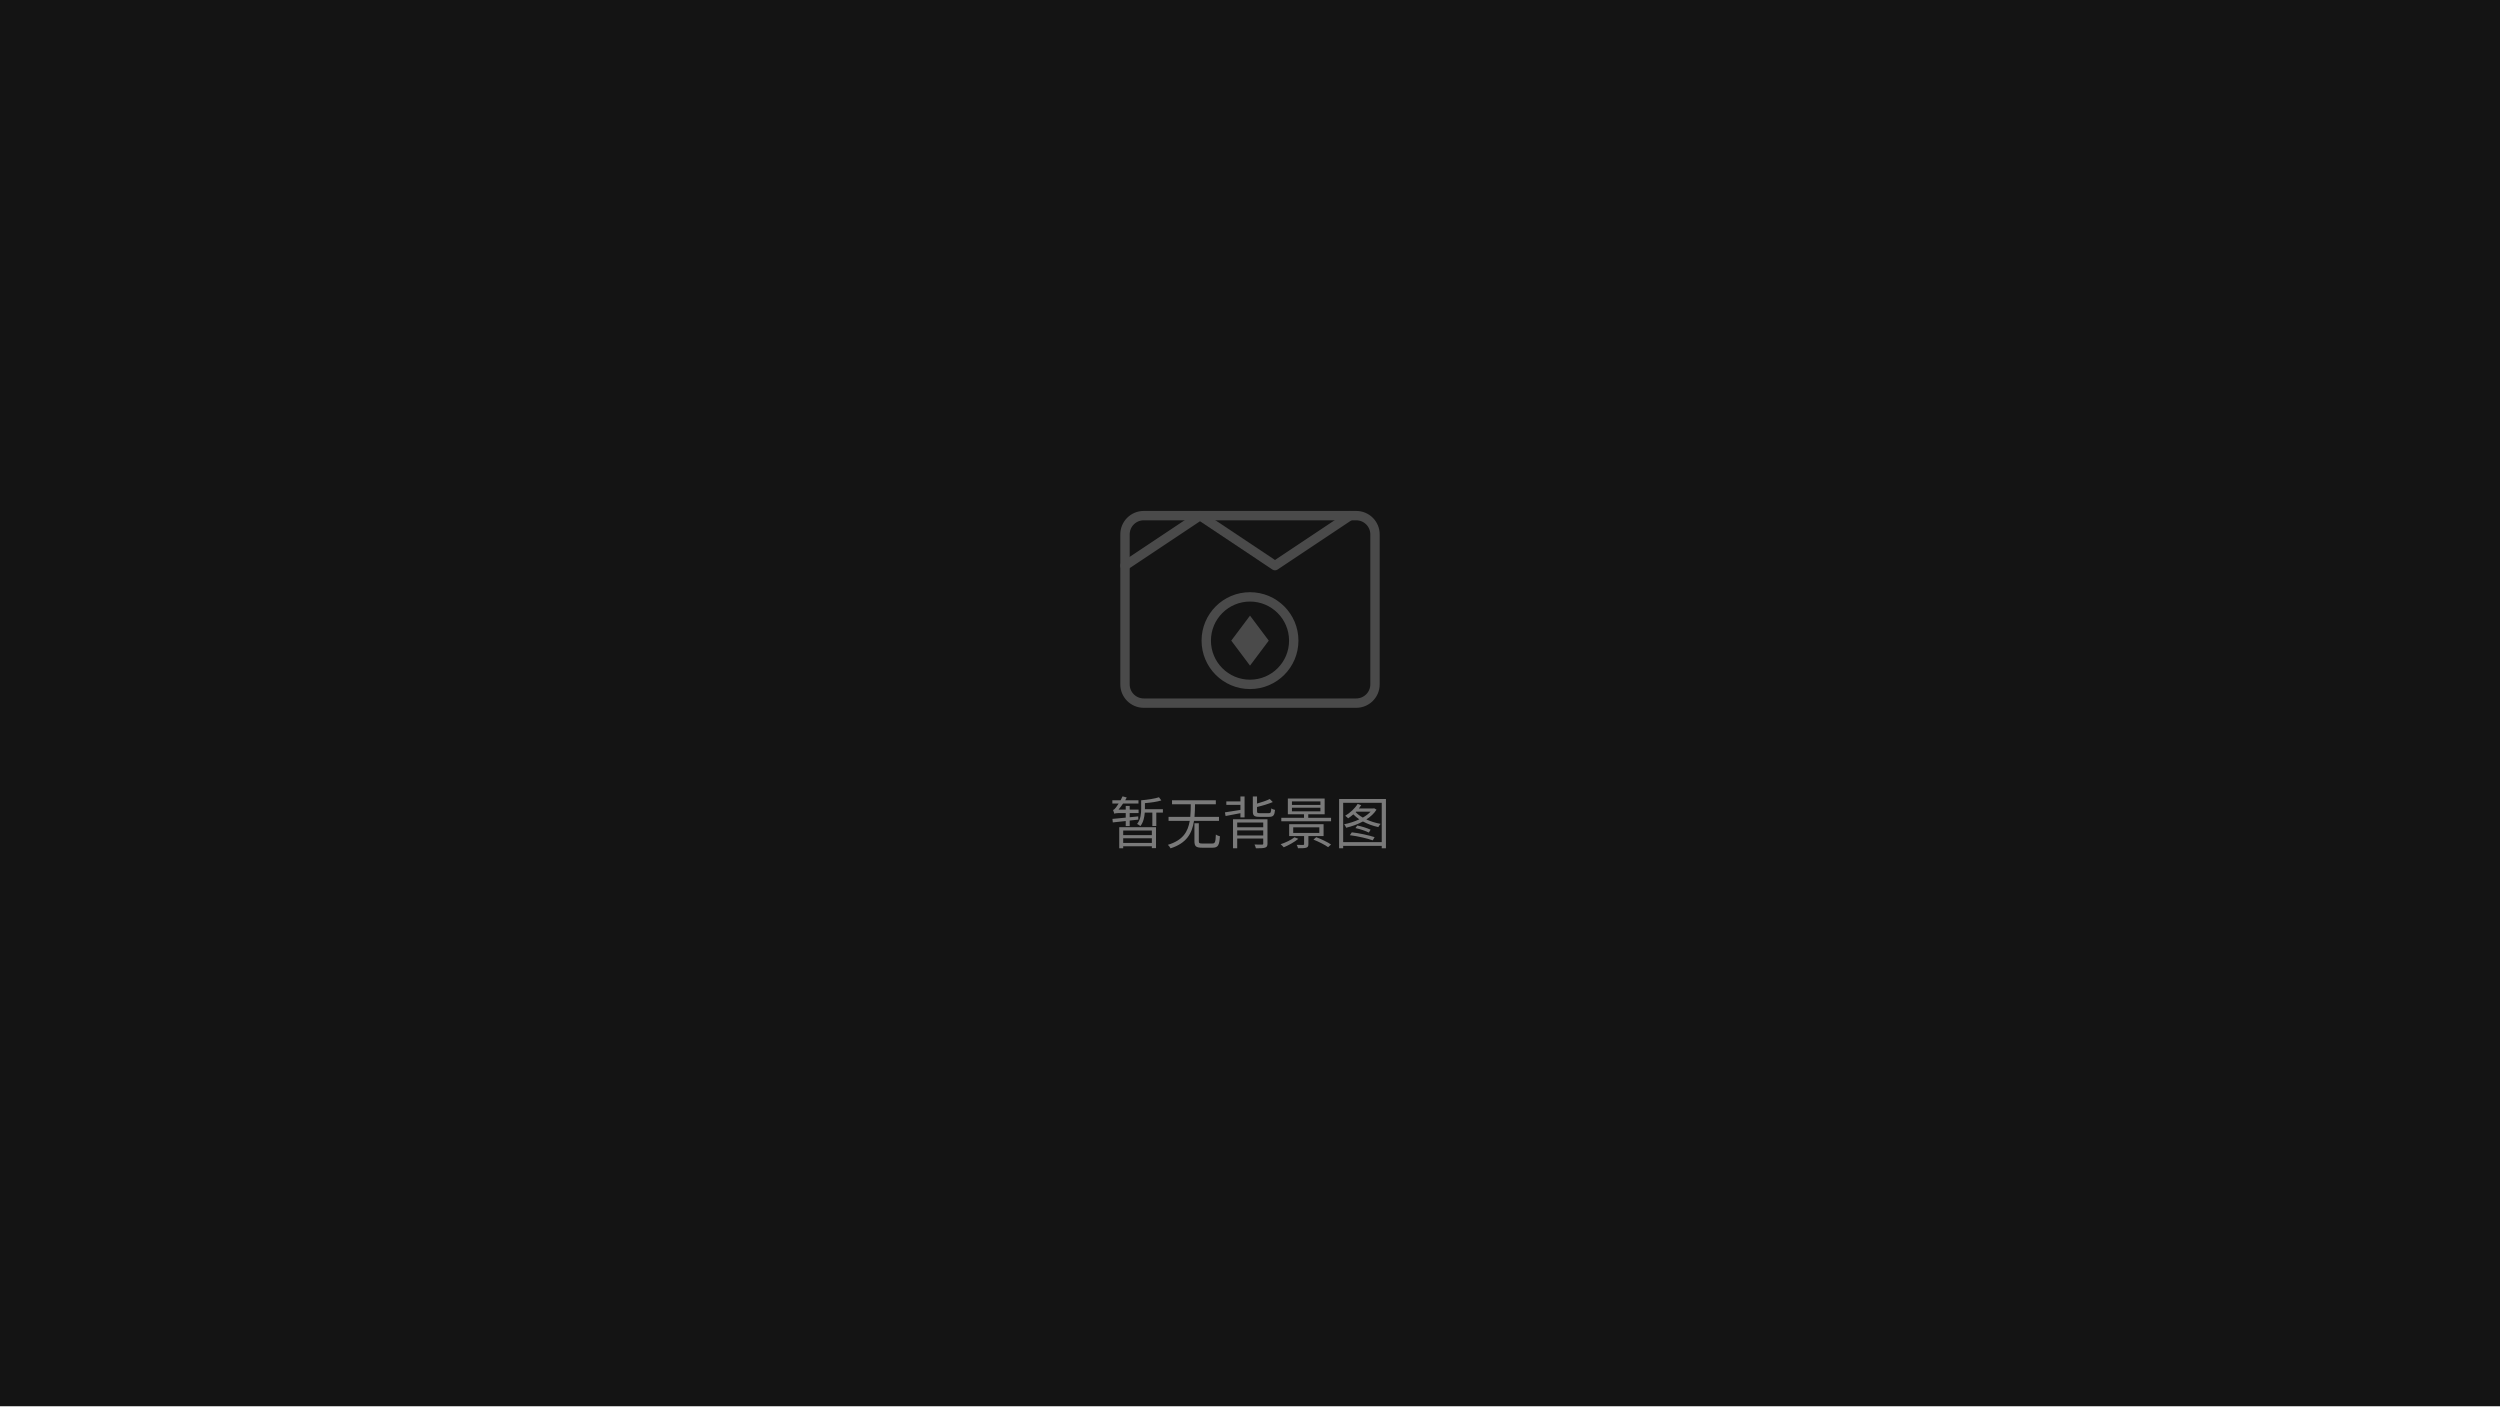
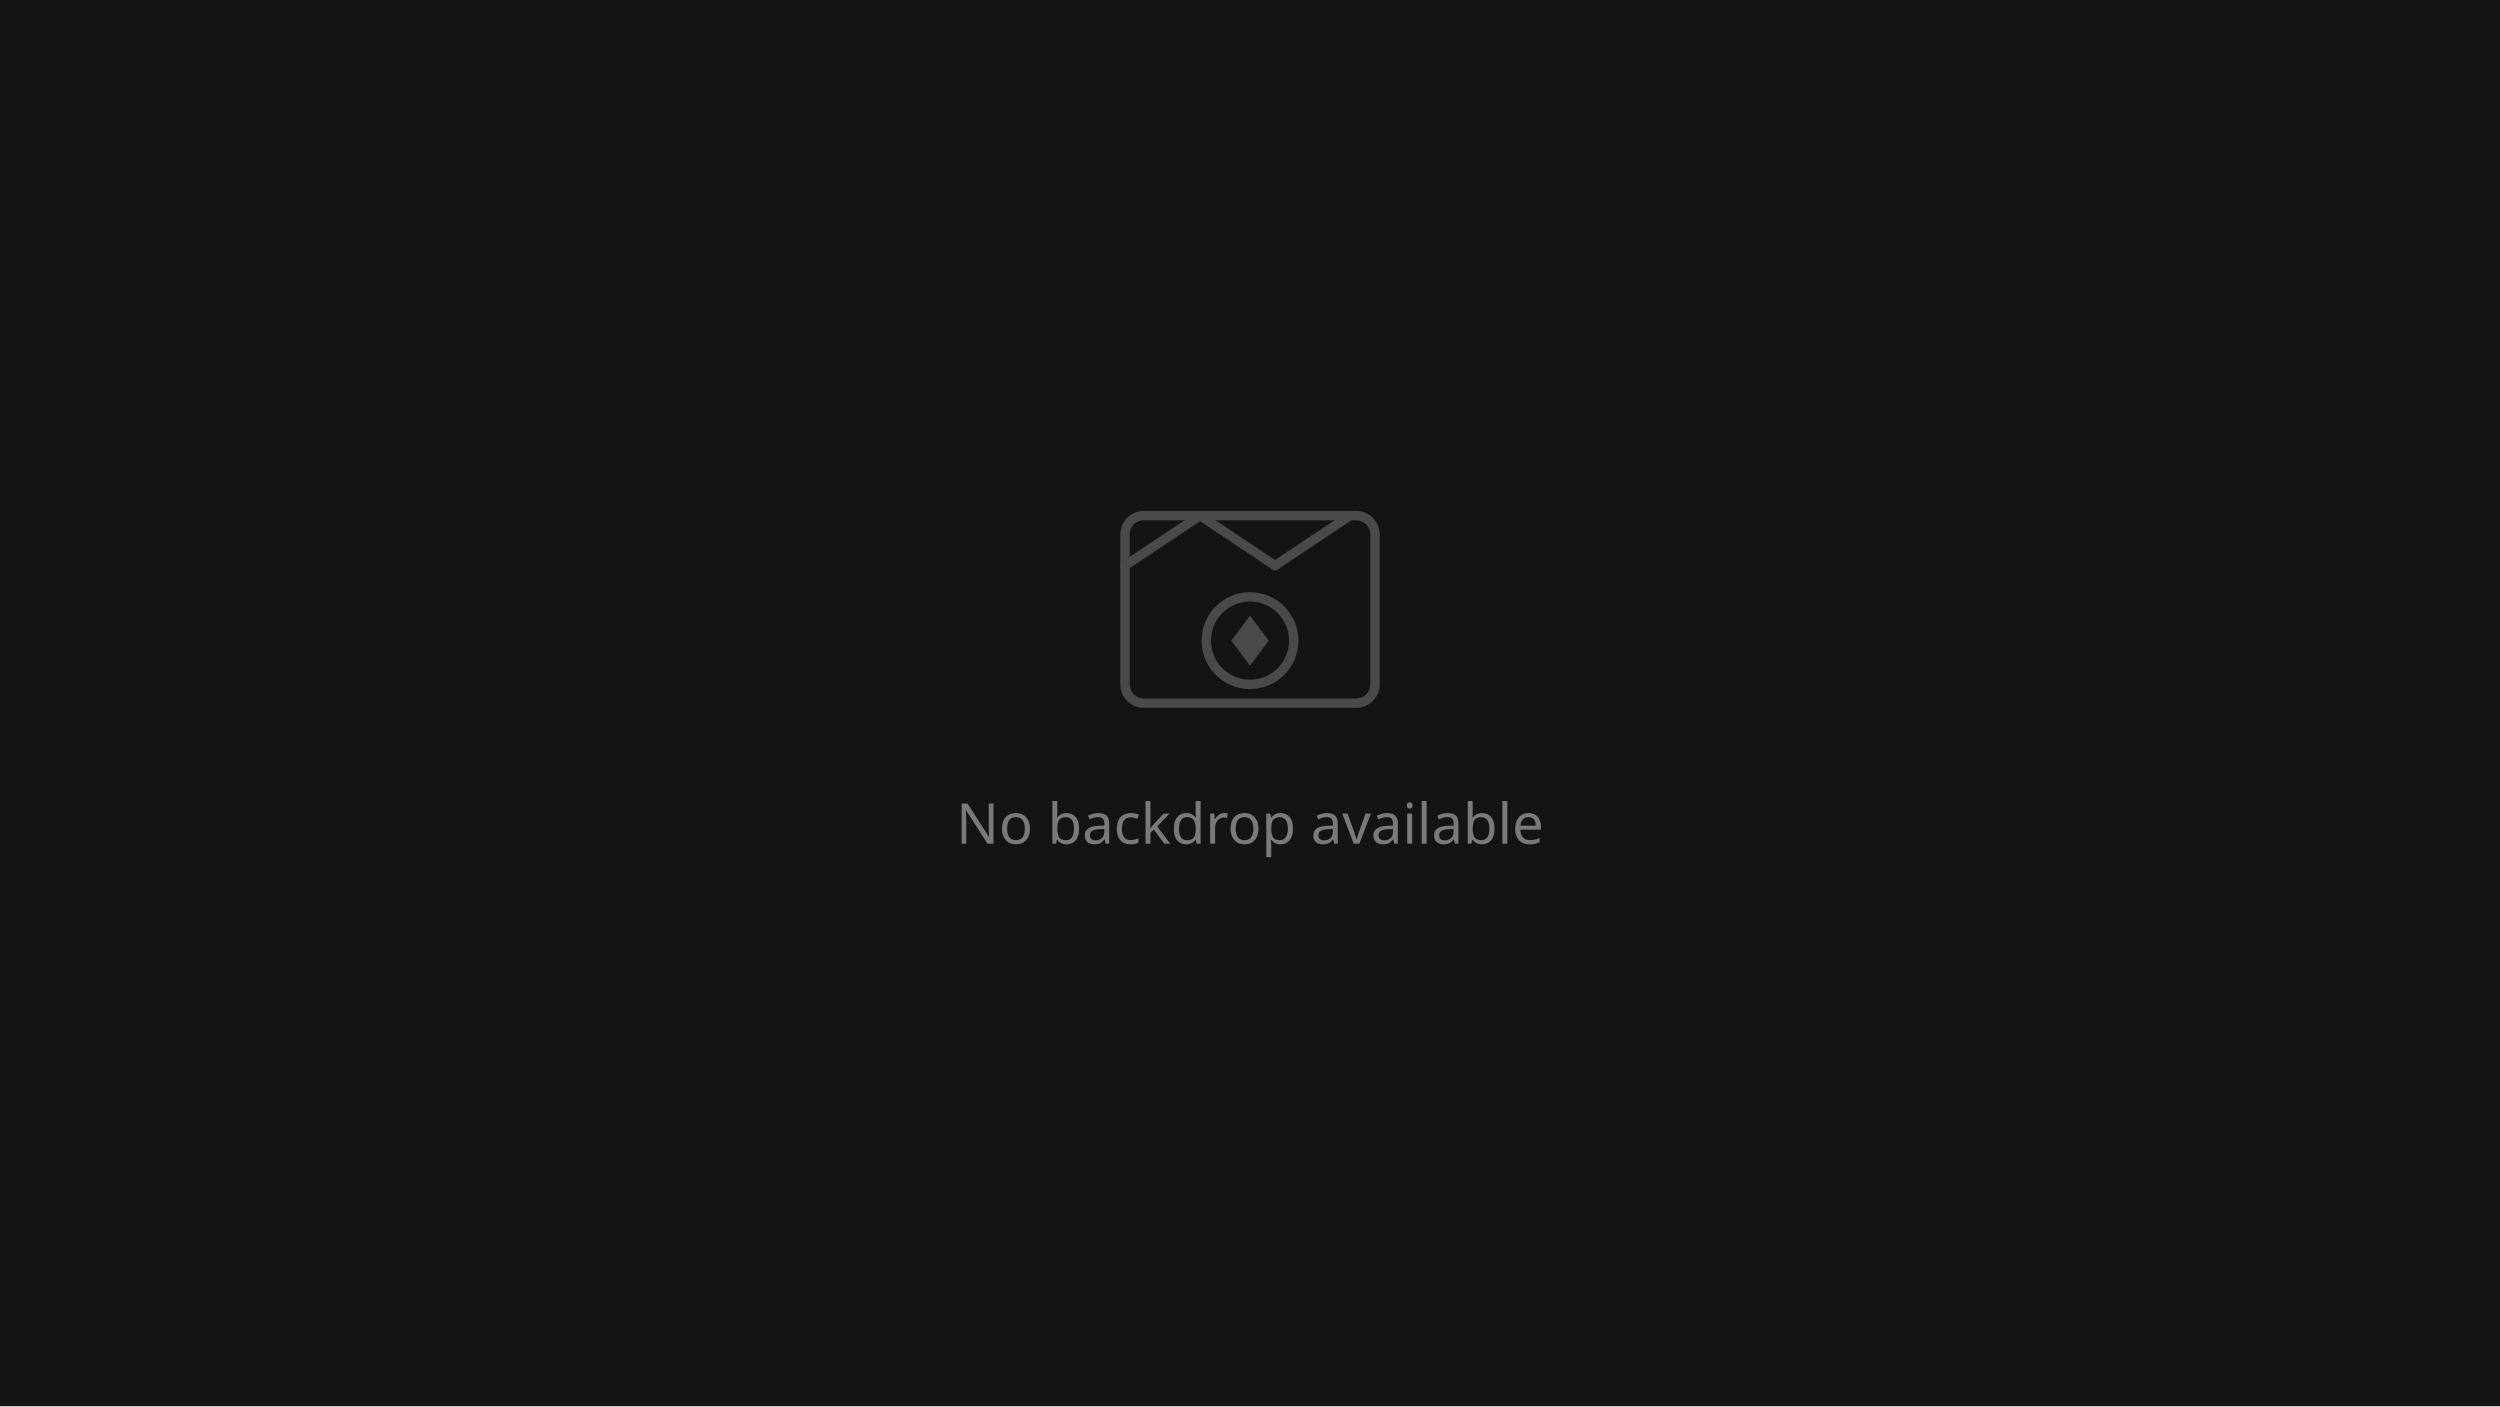
<svg xmlns="http://www.w3.org/2000/svg" width="800" height="450" viewBox="0 0 800 450">
  <rect width="800" height="450" fill="#141414" />
  <g transform="translate(400,195)" fill="none" stroke="#4a4a4a" stroke-width="3" stroke-linecap="round" stroke-linejoin="round">
    <rect x="-40" y="-30" width="80" height="60" rx="6" />
    <path d="M-40 -14 L-16 -30 L8 -14 L32 -30" />
    <circle cx="0" cy="10" r="14" />
    <path d="M0 2 L6 10 L0 18 L-6 10 Z" fill="#4a4a4a" stroke="none" />
  </g>
-   <text x="400" y="270" text-anchor="middle" font-family="sans-serif" font-size="18" fill="#7a7a7a">暂无背景图</text>
+   <text x="400" y="270" text-anchor="middle" font-family="sans-serif" font-size="18" fill="#7a7a7a">No backdrop available</text>
</svg>
